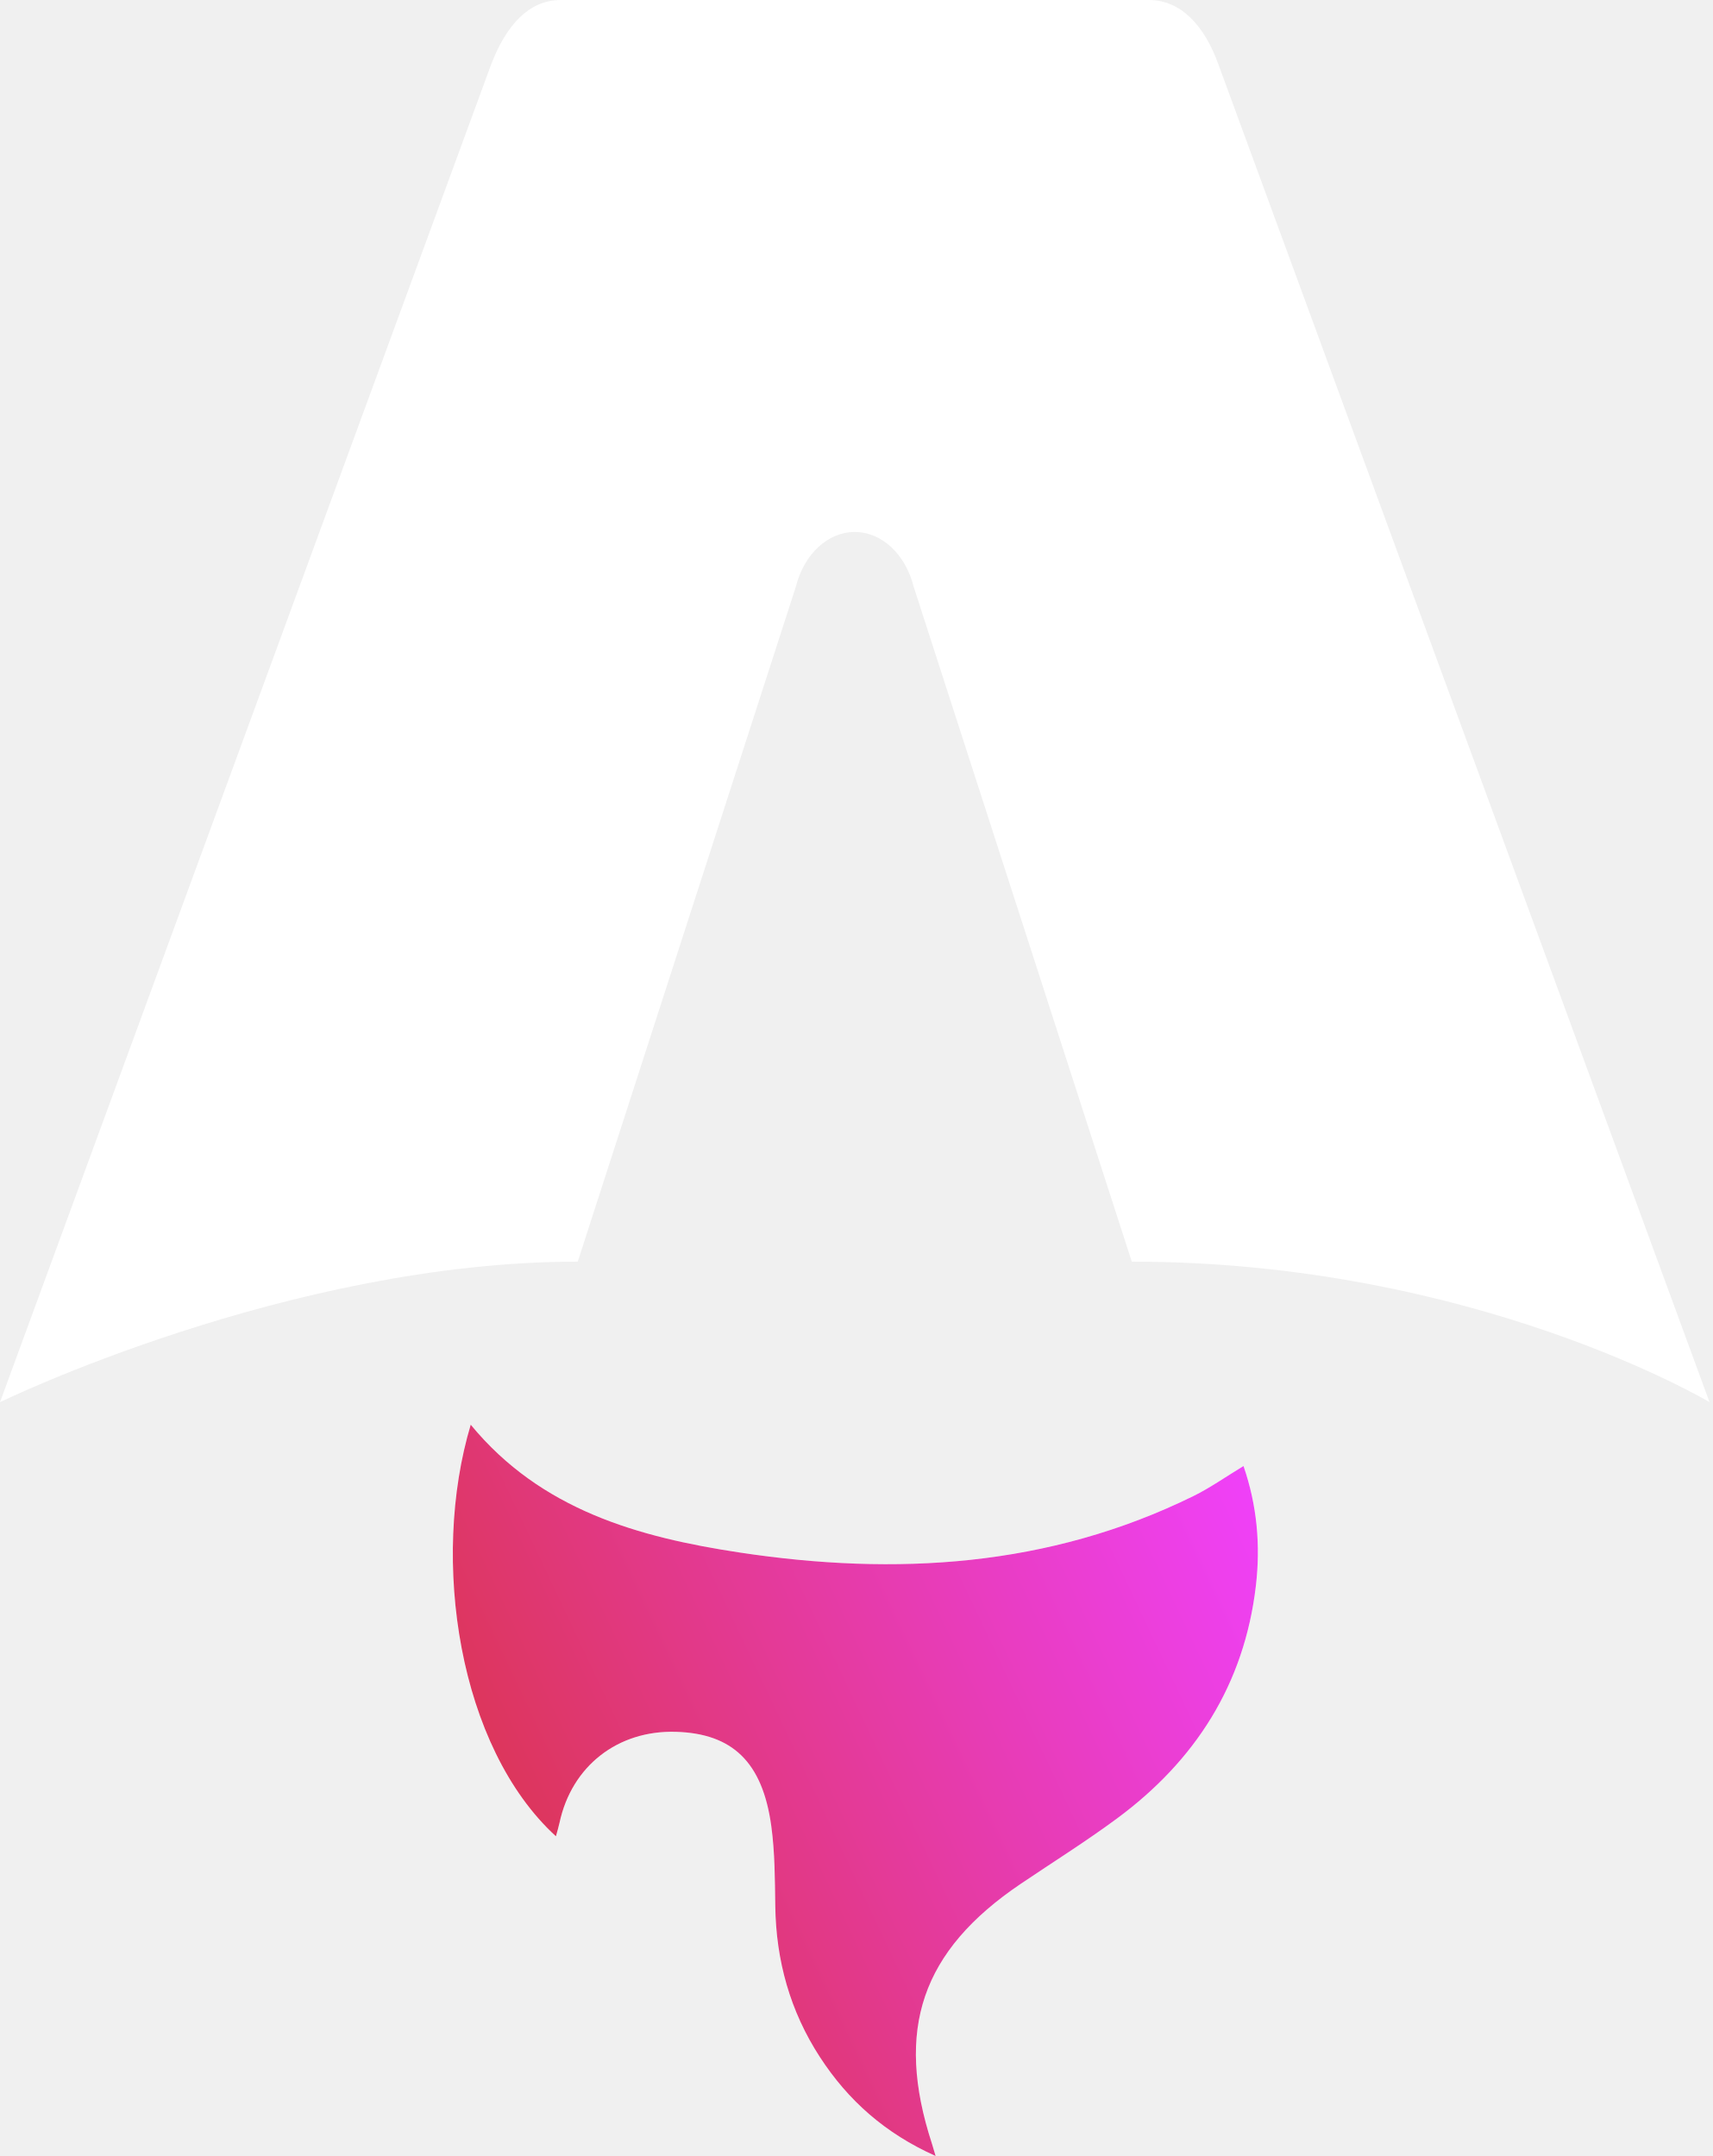
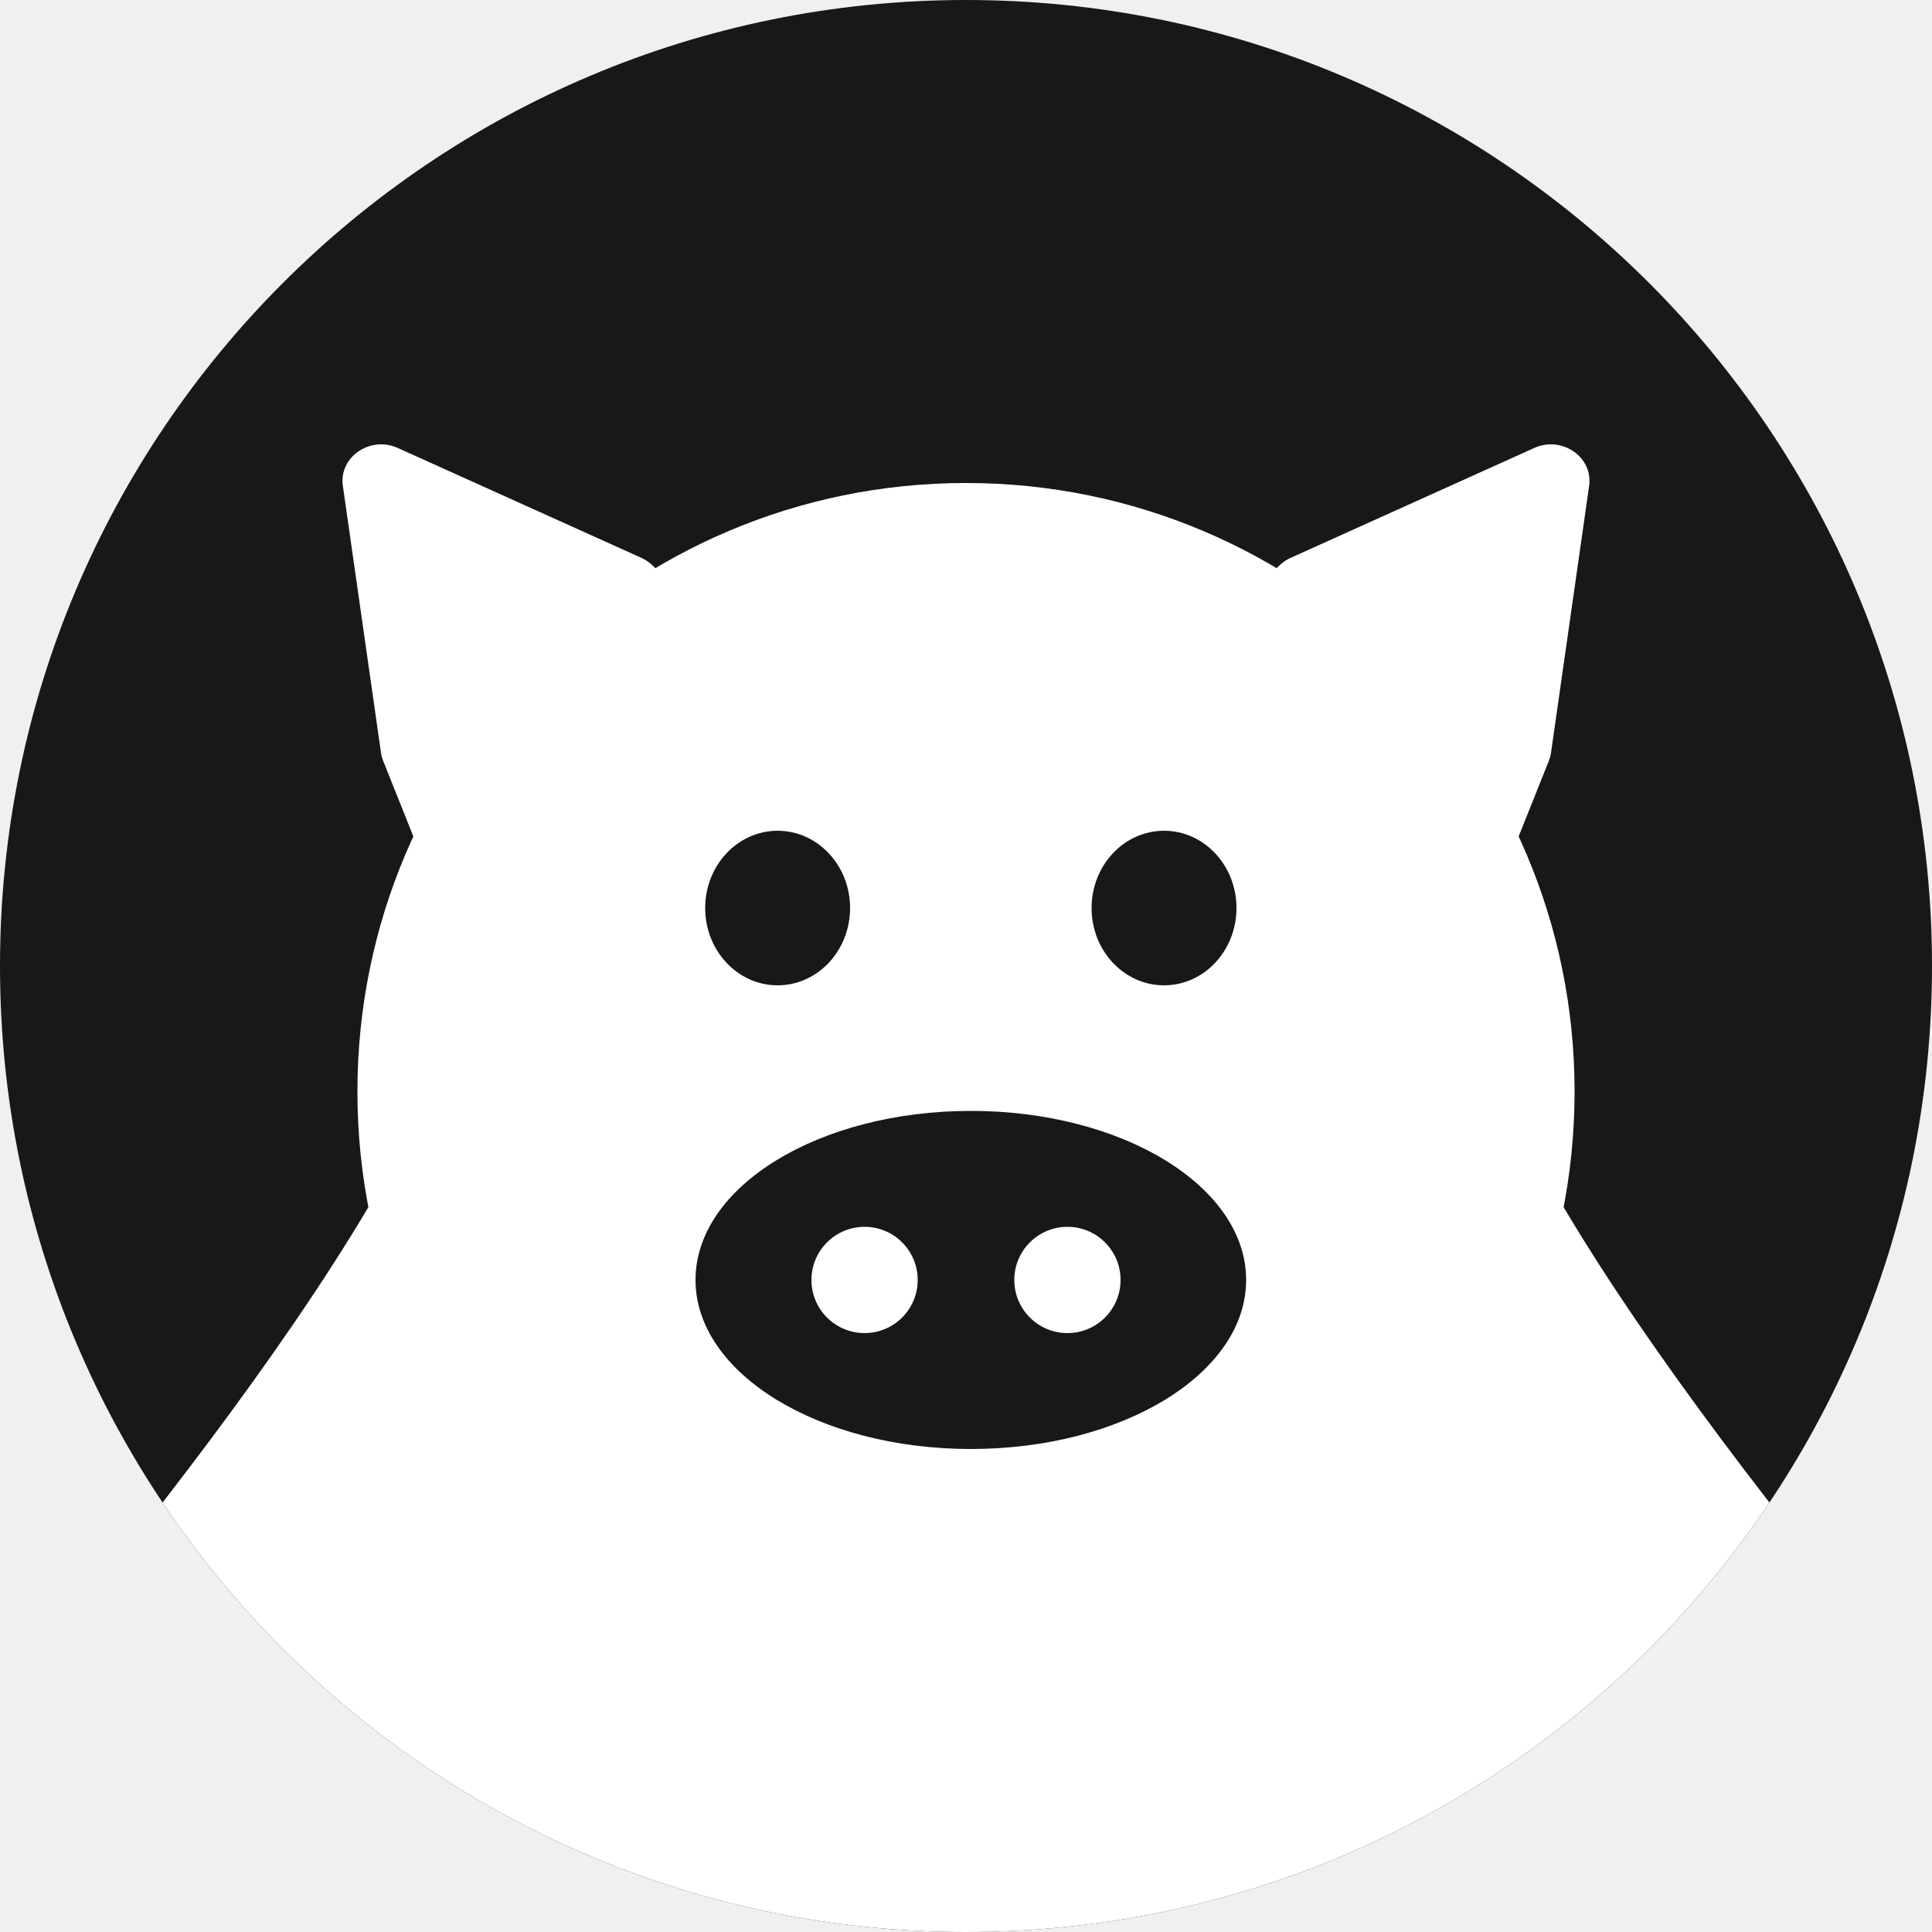
- <svg xmlns="http://www.w3.org/2000/svg" width="85" height="107" viewBox="0 0 85 107" fill="none">
-   <path fill="white" d="M27.589 91.136C22.756 86.718 21.344 77.433 23.358 70.707C26.85 74.948 31.689 76.291 36.7 77.05C44.438 78.22 52.036 77.782 59.223 74.246C60.045 73.841 60.805 73.303 61.704 72.757C62.378 74.714 62.553 76.689 62.318 78.7C61.745 83.596 59.309 87.378 55.433 90.245C53.883 91.392 52.244 92.417 50.643 93.498C45.726 96.821 44.396 100.718 46.243 106.386C46.287 106.525 46.327 106.663 46.426 107C43.916 105.876 42.082 104.24 40.684 102.089C39.209 99.819 38.507 97.308 38.47 94.591C38.451 93.269 38.451 91.934 38.273 90.631C37.839 87.453 36.347 86.03 33.536 85.948C30.652 85.864 28.37 87.647 27.765 90.455C27.719 90.671 27.652 90.884 27.585 91.134L27.589 91.136Z" />
-   <path fill="url(#paint0_linear_1_59)" d="M27.589 91.136C22.756 86.718 21.344 77.433 23.358 70.707C26.85 74.948 31.689 76.291 36.7 77.05C44.438 78.22 52.036 77.782 59.223 74.246C60.045 73.841 60.805 73.303 61.704 72.757C62.378 74.714 62.553 76.689 62.318 78.7C61.745 83.596 59.309 87.378 55.433 90.245C53.883 91.392 52.244 92.417 50.643 93.498C45.726 96.821 44.396 100.718 46.243 106.386C46.287 106.525 46.327 106.663 46.426 107C43.916 105.876 42.082 104.24 40.684 102.089C39.209 99.819 38.507 97.308 38.47 94.591C38.451 93.269 38.451 91.934 38.273 90.631C37.839 87.453 36.347 86.03 33.536 85.948C30.652 85.864 28.37 87.647 27.765 90.455C27.719 90.671 27.652 90.884 27.585 91.134L27.589 91.136Z" />
-   <path fill="white" d="M0 69.587C0 69.587 14.314 62.614 28.668 62.614L39.49 29.12C39.895 27.501 41.078 26.4 42.414 26.4C43.749 26.4 44.932 27.501 45.338 29.12L56.16 62.614C73.16 62.614 84.828 69.587 84.828 69.587C84.828 69.587 60.514 3.352 60.467 3.219C59.769 1.261 58.591 0 57.003 0H27.827C26.239 0 25.109 1.261 24.363 3.219C24.311 3.35 0 69.587 0 69.587Z" />
+ <svg xmlns="http://www.w3.org/2000/svg" width="200" height="200" viewBox="0 0 200 200" fill="none">
+   <g clip-path="url(#clip0_2315_5627)">
+     <rect width="200" height="200" rx="100" fill="#1A1817" style="fill:#1A1817;fill:color(display-p3 0.102 0.094 0.09);fill-opacity:1;" />
+     <path d="M152.256 98.99C152.085 99.417 151.993 99.85 152.012 100.306C152.851 120.331 190.403 165.414 208.086 185.745C209.925 187.86 208.856 191.052 206.071 191.798L105.09 218.854C102.537 219.539 100 217.725 100 215.215V90.344C100 89.33 100.43 88.359 101.193 87.648L132.52 58.469C132.837 58.174 133.204 57.931 133.605 57.749L158.821 46.375C161.691 45.081 164.933 47.317 164.507 50.296L160.559 77.929C160.518 78.213 160.444 78.492 160.337 78.76L152.256 98.99Z" fill="white" style="fill:white;fill-opacity:1;" />
+     <path d="M47.744 98.99C47.915 99.417 48.007 99.85 47.988 100.306C47.149 120.331 9.597 165.414 -8.086 185.745C-9.925 187.86 -8.856 191.052 -6.071 191.798L94.91 218.854C97.463 219.539 100 217.725 100 215.215V90.344C100 89.33 99.57 88.359 98.807 87.648L67.48 58.469C67.163 58.174 66.796 57.931 66.395 57.749L41.179 46.375C38.309 45.081 35.067 47.317 35.493 50.296L39.441 77.929C39.482 78.213 39.556 78.492 39.663 78.76L47.744 98.99Z" fill="white" style="fill:white;fill-opacity:1;" />
+     <circle cx="100" cy="113" r="63" fill="white" style="fill:white;fill-opacity:1;" />
+     <path d="M100.5 150C84.76 150 72 142.165 72 132.5C72 122.835 84.76 115 100.5 115C116.24 115 129 122.835 129 132.5C129 142.165 116.24 150 100.5 150Z" fill="#1A1817" style="fill:#1A1817;fill:color(display-p3 0.102 0.094 0.09);fill-opacity:1;" />
+     <circle cx="89.5" cy="132.5" r="5.5" fill="white" style="fill:white;fill-opacity:1;" />
+     <circle cx="110.5" cy="132.5" r="5.5" fill="white" style="fill:white;fill-opacity:1;" />
+     <ellipse cx="80.5" cy="94" rx="7.5" ry="8" fill="#1A1817" style="fill:#1A1817;fill:color(display-p3 0.102 0.094 0.09);fill-opacity:1;" />
+     <ellipse cx="120.5" cy="94" rx="7.5" ry="8" fill="#1A1817" style="fill:#1A1817;fill:color(display-p3 0.102 0.094 0.09);fill-opacity:1;" />
+   </g>
  <defs>
-     <linearGradient id="paint0_linear_1_59" x1="22.47" y1="107" x2="69.145" y2="84.947" gradientUnits="userSpaceOnUse">
-       <stop stop-color="#D83333" />
-       <stop offset="1" stop-color="#F041FF" />
-     </linearGradient>
+     <clipPath id="clip0_2315_5627">
+       <rect width="200" height="200" rx="100" fill="white" style="fill:white;fill-opacity:1;" />
+     </clipPath>
  </defs>
</svg>
